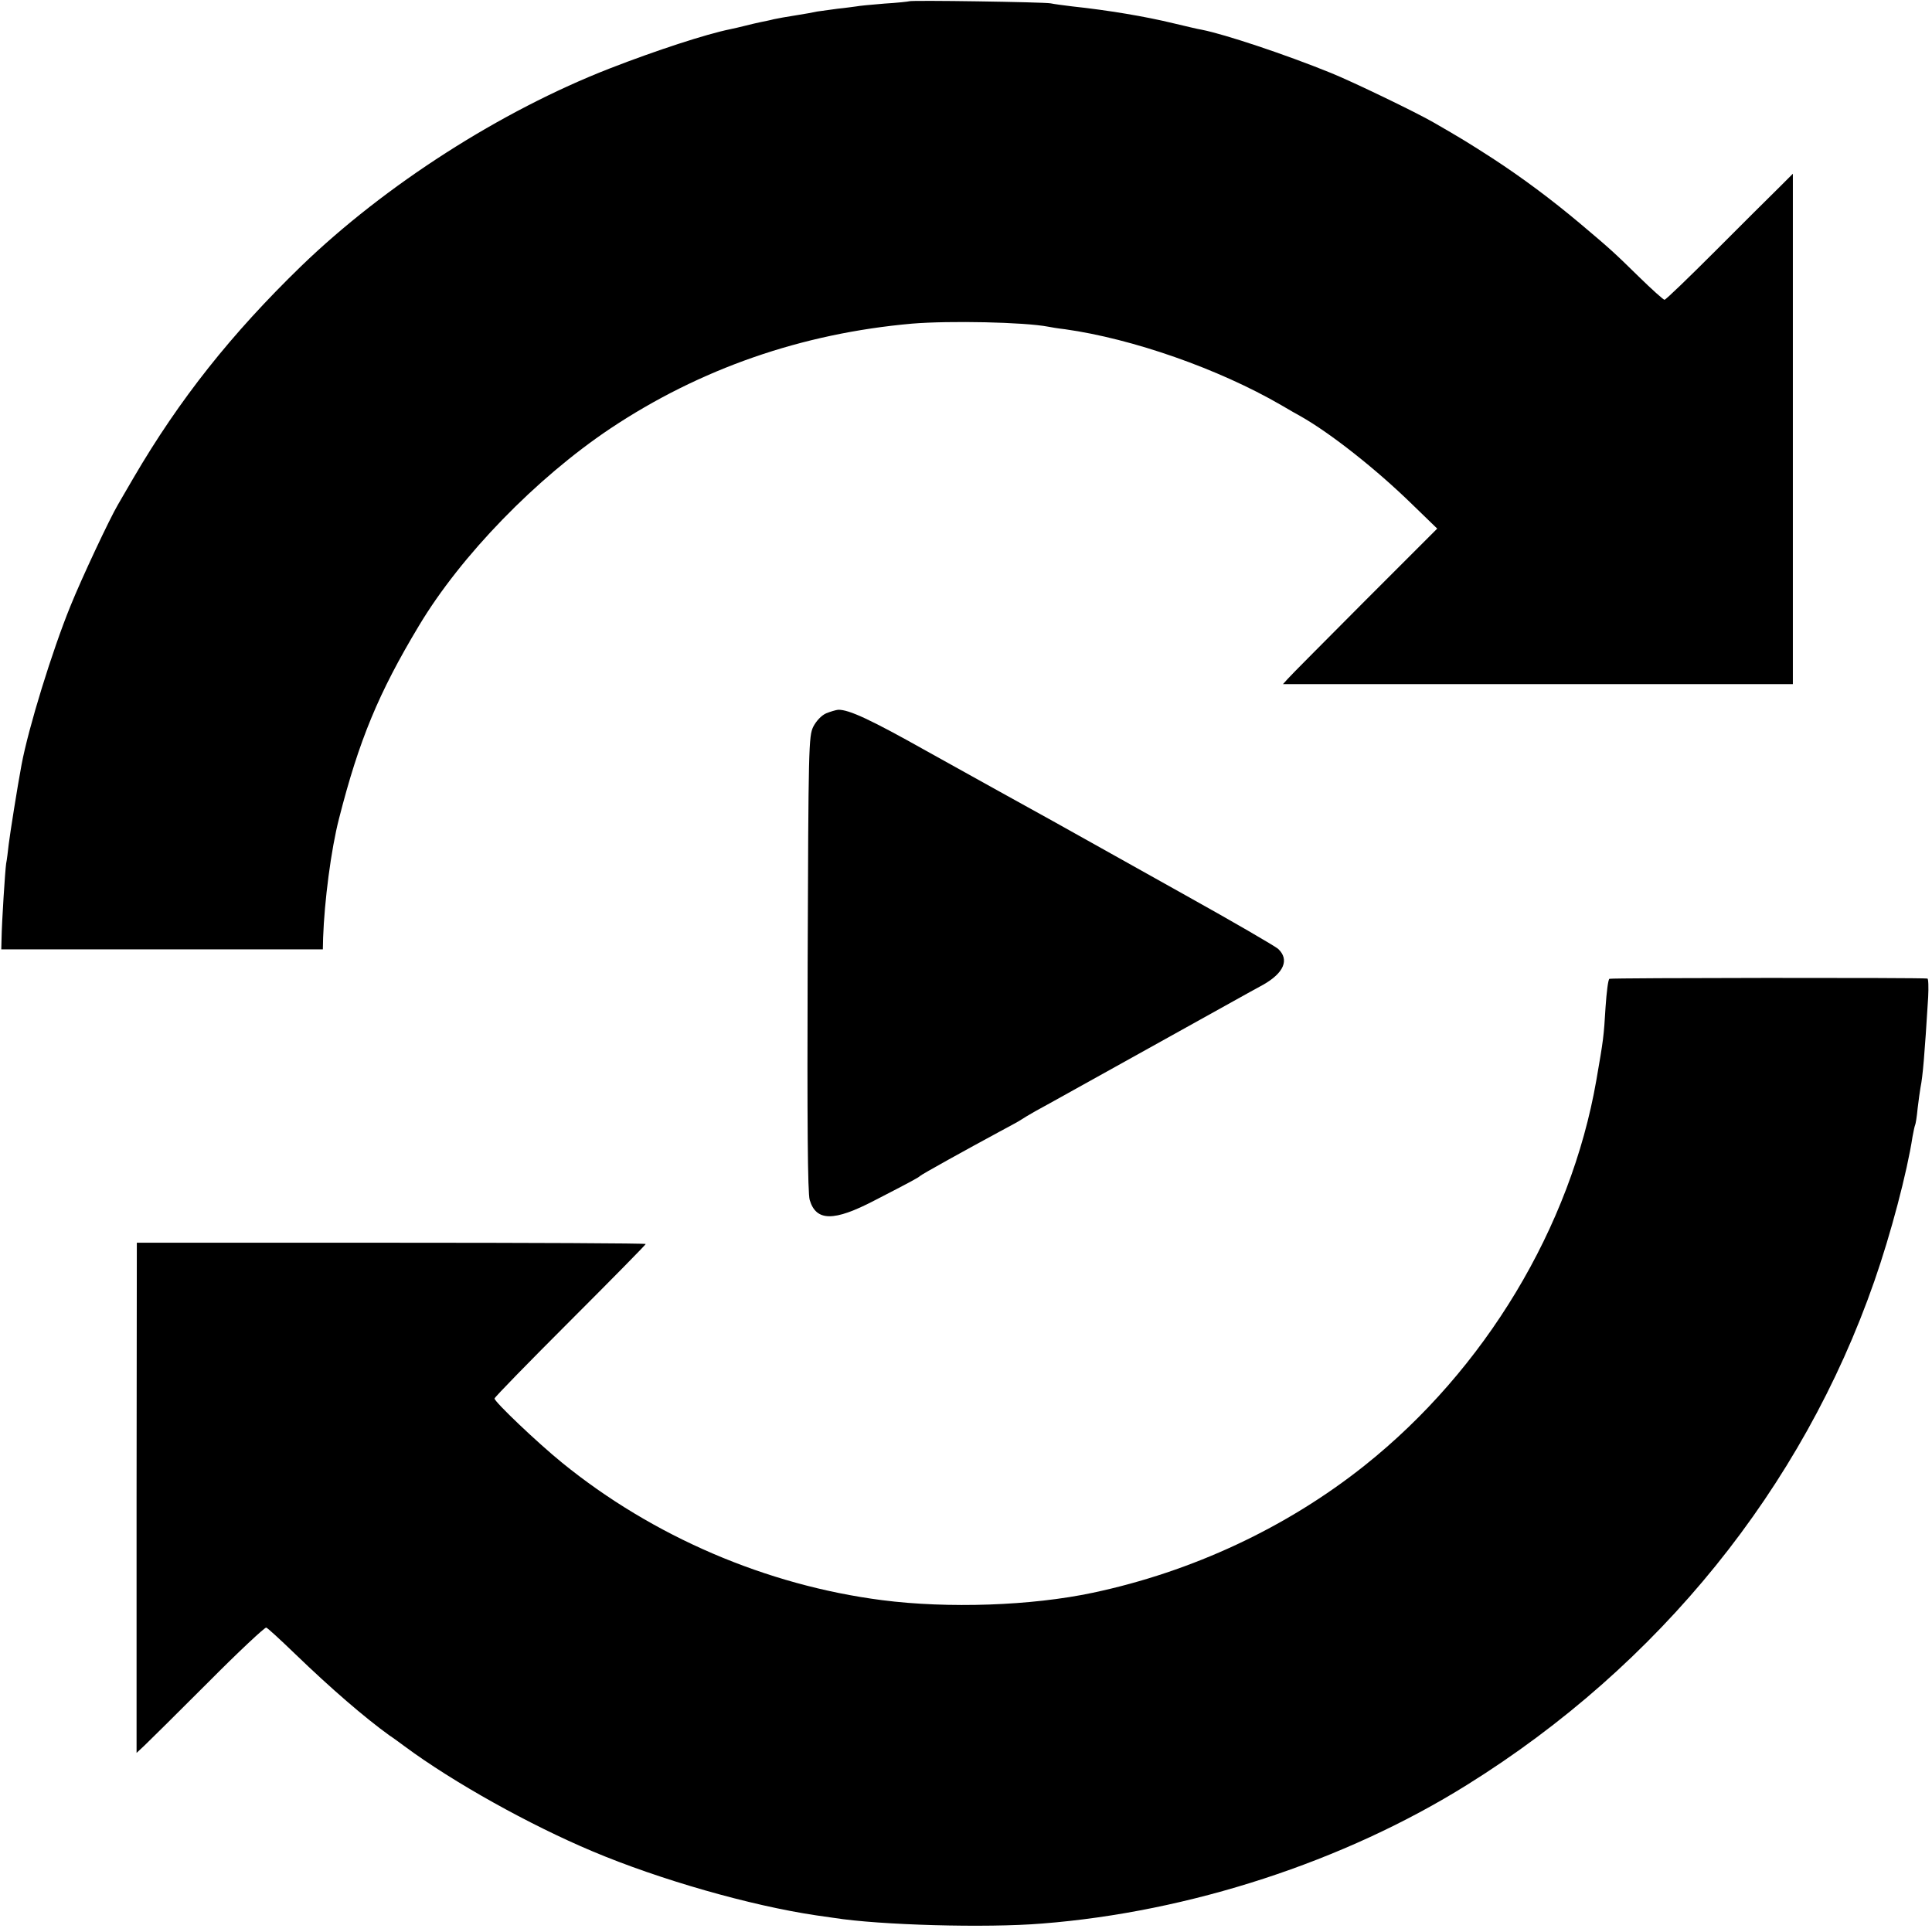
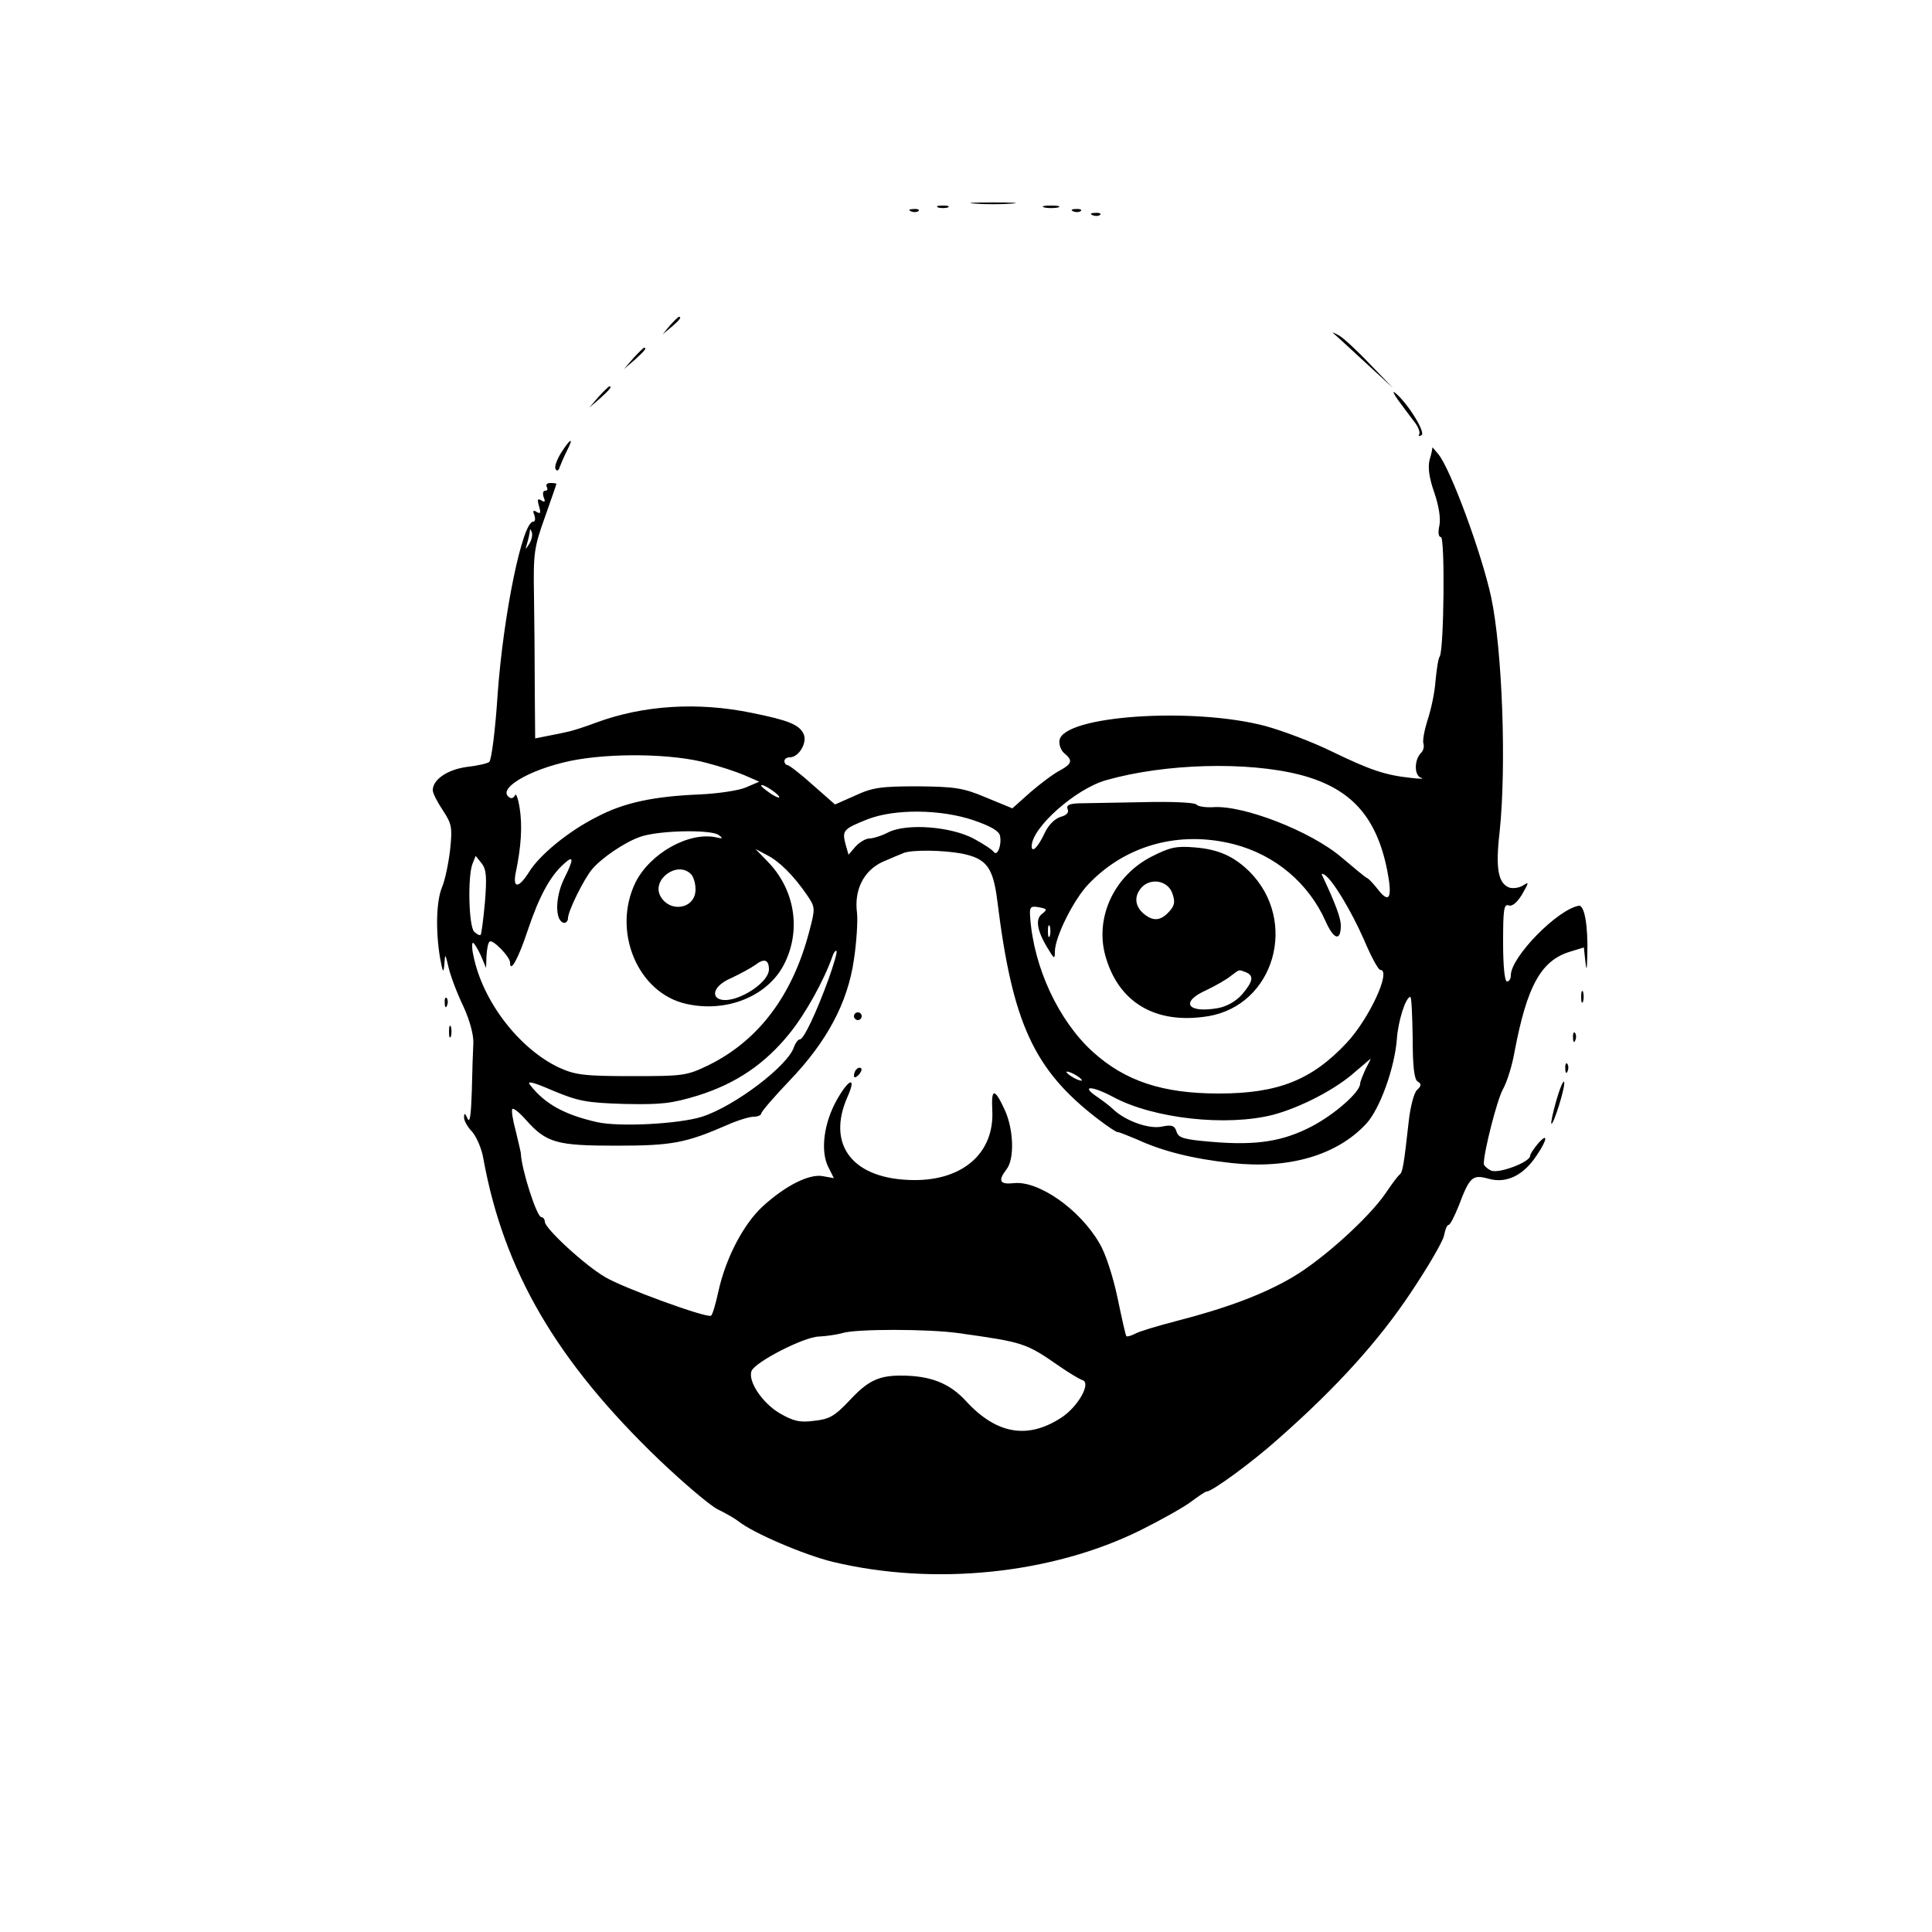
- <svg xmlns="http://www.w3.org/2000/svg" version="1.0" width="754pt" height="754pt" viewBox="0 0 754 754" preserveAspectRatio="xMidYMid meet">
-   <g transform="translate(0,754) scale(0.1,-0.1)" fill="#000000" stroke="none">
-     <path d="M3548 7535 c-2 -1 -45 -6 -96 -9 -51 -4 -101 -9 -110 -11 -9 -1 -42 -6 -73 -9 -31 -4 -67 -9 -80 -11 -13 -3 -51 -10 -84 -15 -33 -5 -71 -12 -85 -15 -14 -4 -36 -8 -50 -11 -14 -3 -41 -9 -60 -14 -19 -5 -46 -11 -60 -14 -94 -19 -290 -83 -470 -153 -426 -166 -877 -455 -1205 -772 -271 -263 -474 -518 -654 -826 -29 -49 -56 -97 -61 -105 -32 -54 -141 -286 -185 -395 -71 -174 -164 -475 -191 -620 -16 -85 -45 -269 -50 -310 -3 -27 -7 -61 -10 -75 -4 -27 -17 -228 -18 -295 l-1 -40 628 0 627 0 1 45 c5 143 31 345 62 465 78 306 154 490 312 753 164 274 458 576 746 769 351 234 748 372 1179 410 146 12 437 6 531 -12 9 -2 39 -7 66 -10 263 -37 598 -154 843 -296 30 -18 64 -37 75 -43 117 -66 297 -208 437 -345 l97 -94 -282 -282 c-155 -156 -291 -292 -301 -304 l-19 -21 995 0 995 0 0 996 0 996 -54 -54 c-30 -29 -141 -140 -246 -245 -106 -106 -196 -193 -201 -193 -4 0 -49 40 -100 90 -98 96 -110 107 -231 209 -111 93 -222 176 -340 253 -90 58 -122 78 -230 140 -67 39 -316 159 -400 193 -177 72 -414 151 -505 169 -14 2 -63 14 -110 25 -111 27 -255 51 -395 66 -33 4 -71 9 -85 12 -26 5 -547 13 -552 8z" />
-     <path d="M3224 4756 c-18 -8 -38 -29 -50 -52 -18 -37 -19 -75 -22 -924 -2 -622 0 -896 8 -923 25 -84 94 -85 253 -2 140 72 171 89 177 95 5 6 184 105 310 173 41 22 80 43 85 47 6 4 30 19 55 33 25 13 225 125 445 247 220 122 420 234 445 247 81 46 103 98 58 140 -13 11 -176 106 -363 210 -187 105 -419 234 -515 288 -96 53 -193 107 -215 119 -22 12 -148 82 -279 155 -219 123 -303 162 -345 161 -9 -1 -30 -7 -47 -14z" />
-     <path d="M6281 3720 c-5 -3 -11 -52 -15 -110 -7 -116 -8 -125 -36 -286 -100 -574 -435 -1130 -905 -1504 -304 -242 -673 -414 -1060 -496 -240 -51 -565 -62 -822 -29 -451 58 -895 248 -1250 537 -96 78 -263 237 -263 250 0 5 133 141 295 303 162 162 295 297 295 300 0 3 -447 5 -993 5 l-993 0 -1 -995 0 -996 30 28 c16 15 128 126 248 246 120 121 223 217 228 215 5 -1 56 -48 113 -103 141 -136 271 -248 368 -318 14 -9 41 -29 60 -43 189 -140 487 -306 732 -409 263 -111 617 -212 873 -250 22 -3 54 -8 70 -10 176 -28 593 -40 812 -22 575 45 1179 242 1658 541 750 467 1309 1159 1590 1966 64 183 128 426 149 564 4 21 8 41 10 45 2 3 7 33 10 66 4 33 9 69 11 80 9 44 16 125 30 353 2 39 1 73 -3 73 -23 4 -1235 3 -1241 -1z" />
+ <svg xmlns="http://www.w3.org/2000/svg" version="1.0" width="500pt" height="500pt" viewBox="0 0 500 500" preserveAspectRatio="xMidYMid meet">
+   <g transform="translate(0,500) scale(0.1,-0.1)" fill="#000000" stroke="none">
+     <path d="M2523 4473 c26 -2 68 -2 95 0 26 2 4 3 -48 3 -52 0 -74 -1 -47 -3z" />
+     <path d="M2428 4463 c6 -2 18 -2 25 0 6 3 1 5 -13 5 -14 0 -19 -2 -12 -5z" />
+     <path d="M2703 4463 c9 -2 25 -2 35 0 9 3 1 5 -18 5 -19 0 -27 -2 -17 -5z" />
+     <path d="M2358 4453 c7 -3 16 -2 19 1 4 3 -2 6 -13 5 -11 0 -14 -3 -6 -6z" />
+     <path d="M2778 4453 c7 -3 16 -2 19 1 4 3 -2 6 -13 5 -11 0 -14 -3 -6 -6z" />
+     <path d="M2828 4443 c7 -3 16 -2 19 1 4 3 -2 6 -13 5 -11 0 -14 -3 -6 -6z" />
+     <path d="M1734 4158 l-19 -23 23 19 c21 18 27 26 19 26 -2 0 -12 -10 -23 -22z" />
+     <path d="M3450 4138 c3 -2 39 -35 80 -73 l75 -69 -60 62 c-33 35 -69 68 -80 74 -11 6 -18 9 -15 6z" />
+     <path d="M1639 4073 l-24 -28 28 24 c25 23 32 31 24 31 -2 0 -14 -12 -28 -27z" />
+     <path d="M1549 3973 l-24 -28 28 24 c25 23 32 31 24 31 -2 0 -14 -12 -28 -27z" />
+     <path d="M3618 3965 c12 -16 30 -41 41 -55 11 -13 17 -29 14 -34 -3 -5 -1 -6 6 -2 11 7 -36 83 -68 109 -8 7 -5 -1 7 -18z" />
+     <path d="M1452 3828 c-11 -18 -18 -37 -14 -42 3 -6 8 -4 10 4 3 8 11 27 19 43 19 37 10 34 -15 -5z" />
+     <path d="M3707 3842 c0 -2 -2 -16 -7 -31 -5 -20 -2 -46 12 -86 12 -35 17 -68 13 -86 -4 -17 -2 -29 4 -29 11 0 8 -291 -3 -309 -4 -5 -8 -34 -11 -64 -2 -30 -12 -76 -21 -102 -8 -26 -13 -53 -10 -60 2 -7 0 -17 -6 -23 -19 -19 -18 -60 0 -65 9 -3 -3 -3 -28 0 -65 7 -104 20 -205 69 -49 24 -126 53 -170 65 -188 50 -524 27 -533 -37 -2 -11 4 -27 13 -34 22 -18 19 -27 -12 -44 -16 -8 -49 -33 -76 -56 l-47 -42 -68 28 c-59 25 -80 28 -177 29 -95 0 -117 -3 -162 -24 l-52 -23 -58 51 c-31 28 -61 51 -65 51 -4 0 -8 5 -8 10 0 6 6 10 14 10 24 0 47 40 35 62 -12 23 -39 34 -133 53 -140 29 -281 20 -403 -25 -29 -11 -63 -22 -75 -24 -13 -3 -36 -8 -53 -11 l-30 -6 -1 123 c0 68 -1 177 -2 244 -2 112 0 127 28 205 16 46 30 85 30 87 0 1 -7 2 -16 2 -8 0 -12 -4 -9 -10 3 -5 2 -10 -4 -10 -6 0 -7 -7 -4 -17 5 -11 3 -14 -6 -8 -10 6 -11 2 -6 -15 5 -17 4 -21 -6 -15 -9 6 -11 3 -6 -8 3 -10 2 -17 -3 -17 -28 0 -77 -239 -92 -445 -6 -93 -16 -173 -22 -177 -5 -4 -32 -10 -59 -13 -50 -7 -87 -33 -87 -60 0 -8 12 -31 26 -52 23 -35 25 -44 19 -101 -4 -35 -13 -79 -21 -98 -15 -36 -17 -113 -5 -184 7 -38 9 -40 11 -15 2 29 2 28 11 -9 5 -22 22 -67 38 -100 17 -37 27 -75 26 -96 -1 -19 -3 -75 -4 -125 -2 -61 -5 -83 -11 -70 -6 14 -9 16 -9 4 -1 -8 9 -26 21 -38 11 -13 25 -44 29 -70 53 -291 190 -525 456 -780 62 -59 129 -116 150 -127 21 -10 45 -24 54 -31 37 -30 170 -87 244 -105 262 -63 567 -32 797 82 54 27 113 60 131 74 19 14 36 26 40 26 14 0 118 76 186 137 150 132 259 253 341 376 45 67 84 134 87 149 3 16 8 28 12 28 4 0 15 22 26 49 29 77 36 82 79 70 45 -12 89 9 123 61 28 41 30 61 3 30 -11 -13 -20 -27 -20 -31 0 -17 -84 -48 -102 -38 -10 5 -18 13 -18 17 0 31 34 164 49 192 11 19 25 64 31 100 32 168 68 234 143 257 l36 11 4 -37 c3 -26 4 -22 5 19 2 72 -7 128 -22 126 -56 -10 -176 -133 -176 -180 0 -9 -4 -16 -10 -16 -6 0 -10 40 -10 101 0 84 2 100 14 96 9 -4 22 7 35 28 18 32 19 34 2 23 -10 -6 -26 -8 -35 -5 -29 11 -36 50 -25 144 18 171 7 472 -22 608 -25 115 -106 334 -137 370 -9 11 -16 19 -15 17z m-2337 -249 c-11 -17 -11 -17 -6 0 3 10 6 24 7 30 0 9 2 9 5 0 3 -7 0 -20 -6 -30z m461 -568 c31 -8 74 -22 95 -31 l39 -17 -35 -15 c-19 -8 -73 -16 -120 -18 -118 -5 -195 -21 -265 -58 -74 -37 -149 -99 -176 -143 -27 -43 -43 -43 -34 0 14 67 17 120 10 165 -4 26 -10 41 -12 34 -3 -6 -9 -10 -14 -6 -35 21 48 72 158 95 103 21 264 19 354 -6z m1533 -30 c131 -34 198 -107 226 -247 14 -71 6 -88 -23 -51 -12 15 -25 30 -30 31 -4 2 -33 26 -65 53 -78 67 -254 136 -333 130 -20 -1 -39 2 -43 7 -3 5 -64 8 -138 6 -73 -1 -148 -3 -167 -3 -24 -1 -32 -5 -28 -15 4 -9 -3 -16 -18 -20 -14 -4 -31 -20 -41 -41 -17 -37 -34 -54 -34 -35 0 48 114 149 193 171 151 43 364 49 501 14z m-1348 -56 c3 -6 -5 -3 -20 6 -14 10 -26 19 -26 22 0 7 39 -17 46 -28z m504 -62 c44 -15 66 -28 68 -40 5 -24 -7 -54 -16 -42 -4 6 -27 21 -51 34 -59 32 -174 41 -222 17 -17 -9 -40 -16 -49 -16 -9 0 -25 -9 -36 -21 l-18 -21 -8 28 c-9 35 -5 39 58 64 70 27 189 26 274 -3z m-660 -38 c12 -9 11 -10 -7 -6 -70 15 -170 -41 -208 -116 -62 -126 5 -287 131 -315 106 -24 214 21 255 106 43 88 25 191 -44 262 l-32 33 30 -16 c32 -16 69 -53 104 -104 21 -31 21 -34 6 -91 -43 -167 -131 -284 -260 -348 -58 -28 -65 -29 -200 -29 -123 0 -146 3 -188 22 -104 49 -199 173 -222 291 -4 17 -4 32 -1 32 3 0 12 -15 20 -32 l14 -33 1 31 c1 17 4 34 8 37 7 8 53 -39 53 -54 0 -29 22 11 46 84 29 86 57 139 93 171 26 24 27 14 0 -40 -22 -46 -23 -105 -1 -112 6 -2 12 4 12 12 0 18 41 101 62 126 24 29 84 70 124 84 46 17 183 20 204 5z m1334 -24 c107 -28 193 -101 237 -200 21 -47 39 -52 39 -10 0 19 -14 57 -48 129 -3 5 0 6 6 2 20 -12 68 -91 102 -168 18 -43 37 -78 42 -78 30 0 -28 -126 -87 -189 -90 -96 -177 -131 -331 -131 -145 0 -242 32 -326 108 -88 80 -153 218 -162 349 -2 26 1 29 23 25 21 -4 22 -6 8 -17 -18 -13 -14 -43 15 -90 16 -27 18 -28 18 -8 0 38 49 136 88 176 97 101 236 138 376 102z m-705 -24 c64 -13 81 -35 92 -122 39 -316 94 -437 259 -564 25 -19 48 -35 53 -35 4 0 26 -9 50 -19 65 -30 143 -50 245 -61 148 -16 272 20 348 102 35 38 73 143 79 218 3 47 23 110 35 110 3 0 5 -48 6 -106 0 -74 4 -108 13 -113 10 -6 10 -11 -2 -22 -8 -8 -17 -44 -21 -79 -13 -117 -16 -134 -24 -140 -4 -3 -20 -24 -36 -48 -43 -63 -163 -172 -242 -218 -75 -44 -171 -80 -304 -114 -46 -12 -93 -26 -103 -32 -10 -5 -20 -8 -22 -6 -2 2 -12 47 -23 100 -12 56 -31 115 -47 141 -51 88 -158 162 -221 155 -37 -4 -42 6 -19 36 21 27 18 103 -4 152 -27 59 -36 59 -33 1 6 -110 -75 -182 -203 -181 -157 1 -228 90 -171 217 23 52 3 46 -28 -9 -34 -60 -43 -132 -23 -173 l15 -30 -28 5 c-35 7 -97 -24 -156 -78 -50 -46 -96 -134 -115 -221 -7 -32 -15 -60 -19 -62 -11 -7 -230 73 -274 100 -52 30 -156 126 -156 143 0 6 -4 12 -9 12 -12 0 -52 126 -53 165 0 2 -6 28 -13 57 -8 29 -12 55 -9 58 3 3 18 -9 34 -27 54 -61 80 -68 235 -68 145 0 180 7 288 54 27 12 57 21 68 21 10 0 19 4 19 8 0 5 33 43 73 85 97 101 151 202 167 314 7 46 10 100 8 120 -8 60 17 109 65 132 23 10 49 21 57 24 23 8 100 7 149 -2z m-1234 -126 c-4 -44 -9 -82 -11 -84 -2 -3 -10 1 -17 8 -14 14 -17 144 -4 176 l8 20 16 -20 c12 -16 13 -36 8 -100z m533 73 c7 -7 12 -24 12 -40 0 -50 -66 -62 -91 -17 -23 43 44 92 79 57z m929 -160 c-3 -7 -5 -2 -5 12 0 14 2 19 5 13 2 -7 2 -19 0 -25z m-572 -110 c-32 -88 -65 -158 -75 -158 -5 0 -11 -9 -15 -19 -15 -49 -154 -154 -238 -181 -60 -19 -215 -27 -272 -14 -84 19 -135 47 -173 96 -10 12 7 8 60 -15 65 -27 86 -31 184 -34 96 -2 122 1 191 22 98 31 172 81 236 160 42 52 89 137 111 199 3 10 8 17 11 15 2 -3 -7 -34 -20 -71z m-155 23 c0 -22 -35 -54 -77 -71 -69 -27 -88 20 -20 49 23 11 51 26 62 34 23 18 35 13 35 -12z m1544 -258 c-7 -16 -14 -32 -14 -38 -1 -22 -66 -79 -125 -110 -75 -39 -143 -50 -260 -40 -71 6 -85 10 -90 26 -5 16 -12 19 -40 13 -34 -6 -94 16 -125 46 -8 8 -27 22 -40 31 -45 30 -15 30 41 0 104 -56 293 -77 414 -46 71 19 162 66 212 111 21 18 39 33 40 34 1 0 -5 -12 -13 -27z m-734 -29 c0 -2 -9 0 -20 6 -11 6 -20 13 -20 16 0 2 9 0 20 -6 11 -6 20 -13 20 -16z m-320 -654 c170 -24 174 -25 262 -86 26 -18 53 -34 60 -36 22 -8 -12 -68 -54 -96 -88 -58 -169 -44 -248 42 -43 47 -93 66 -169 66 -58 0 -86 -14 -134 -66 -37 -39 -51 -47 -90 -51 -37 -5 -54 -1 -90 20 -45 27 -82 83 -72 109 9 23 135 88 174 89 20 1 47 5 61 9 34 11 221 11 300 0z" />
+     <path d="M2980 2783 c-96 -49 -146 -156 -120 -254 33 -123 130 -181 266 -159 172 28 235 246 108 374 -41 40 -80 58 -143 63 -47 4 -64 0 -111 -24z m54 -95 c8 -22 6 -32 -9 -48 -22 -24 -42 -25 -67 -3 -22 20 -23 46 -2 68 25 24 67 15 78 -17z m190 -204 c22 -9 19 -24 -10 -58 -16 -18 -40 -31 -62 -35 -80 -14 -99 16 -29 47 23 11 51 27 62 36 24 18 20 17 39 10z" />
+     <path d="M2210 2370 c0 -5 5 -10 10 -10 6 0 10 5 10 10 0 6 -4 10 -10 10 -5 0 -10 -4 -10 -10z" />
+     <path d="M2217 2233 c-4 -3 -7 -11 -7 -17 0 -6 5 -5 12 2 6 6 9 14 7 17 -3 3 -9 2 -12 -2z" />
+     <path d="M4092 2420 c0 -14 2 -19 5 -12 2 6 2 18 0 25 -3 6 -5 1 -5 -13z" />
+     <path d="M1151 2404 c0 -11 3 -14 6 -6 3 7 2 16 -1 19 -3 4 -6 -2 -5 -13z" />
+     <path d="M1162 2330 c0 -14 2 -19 5 -12 2 6 2 18 0 25 -3 6 -5 1 -5 -13z" />
+     <path d="M4071 2314 c0 -11 3 -14 6 -6 3 7 2 16 -1 19 -3 4 -6 -2 -5 -13z" />
+     <path d="M4051 2234 c0 -11 3 -14 6 -6 3 7 2 16 -1 19 -3 4 -6 -2 -5 -13z" />
+     <path d="M4028 2153 c-9 -32 -15 -59 -13 -61 5 -5 37 97 33 108 -2 5 -11 -16 -20 -47z" />
  </g>
</svg>
